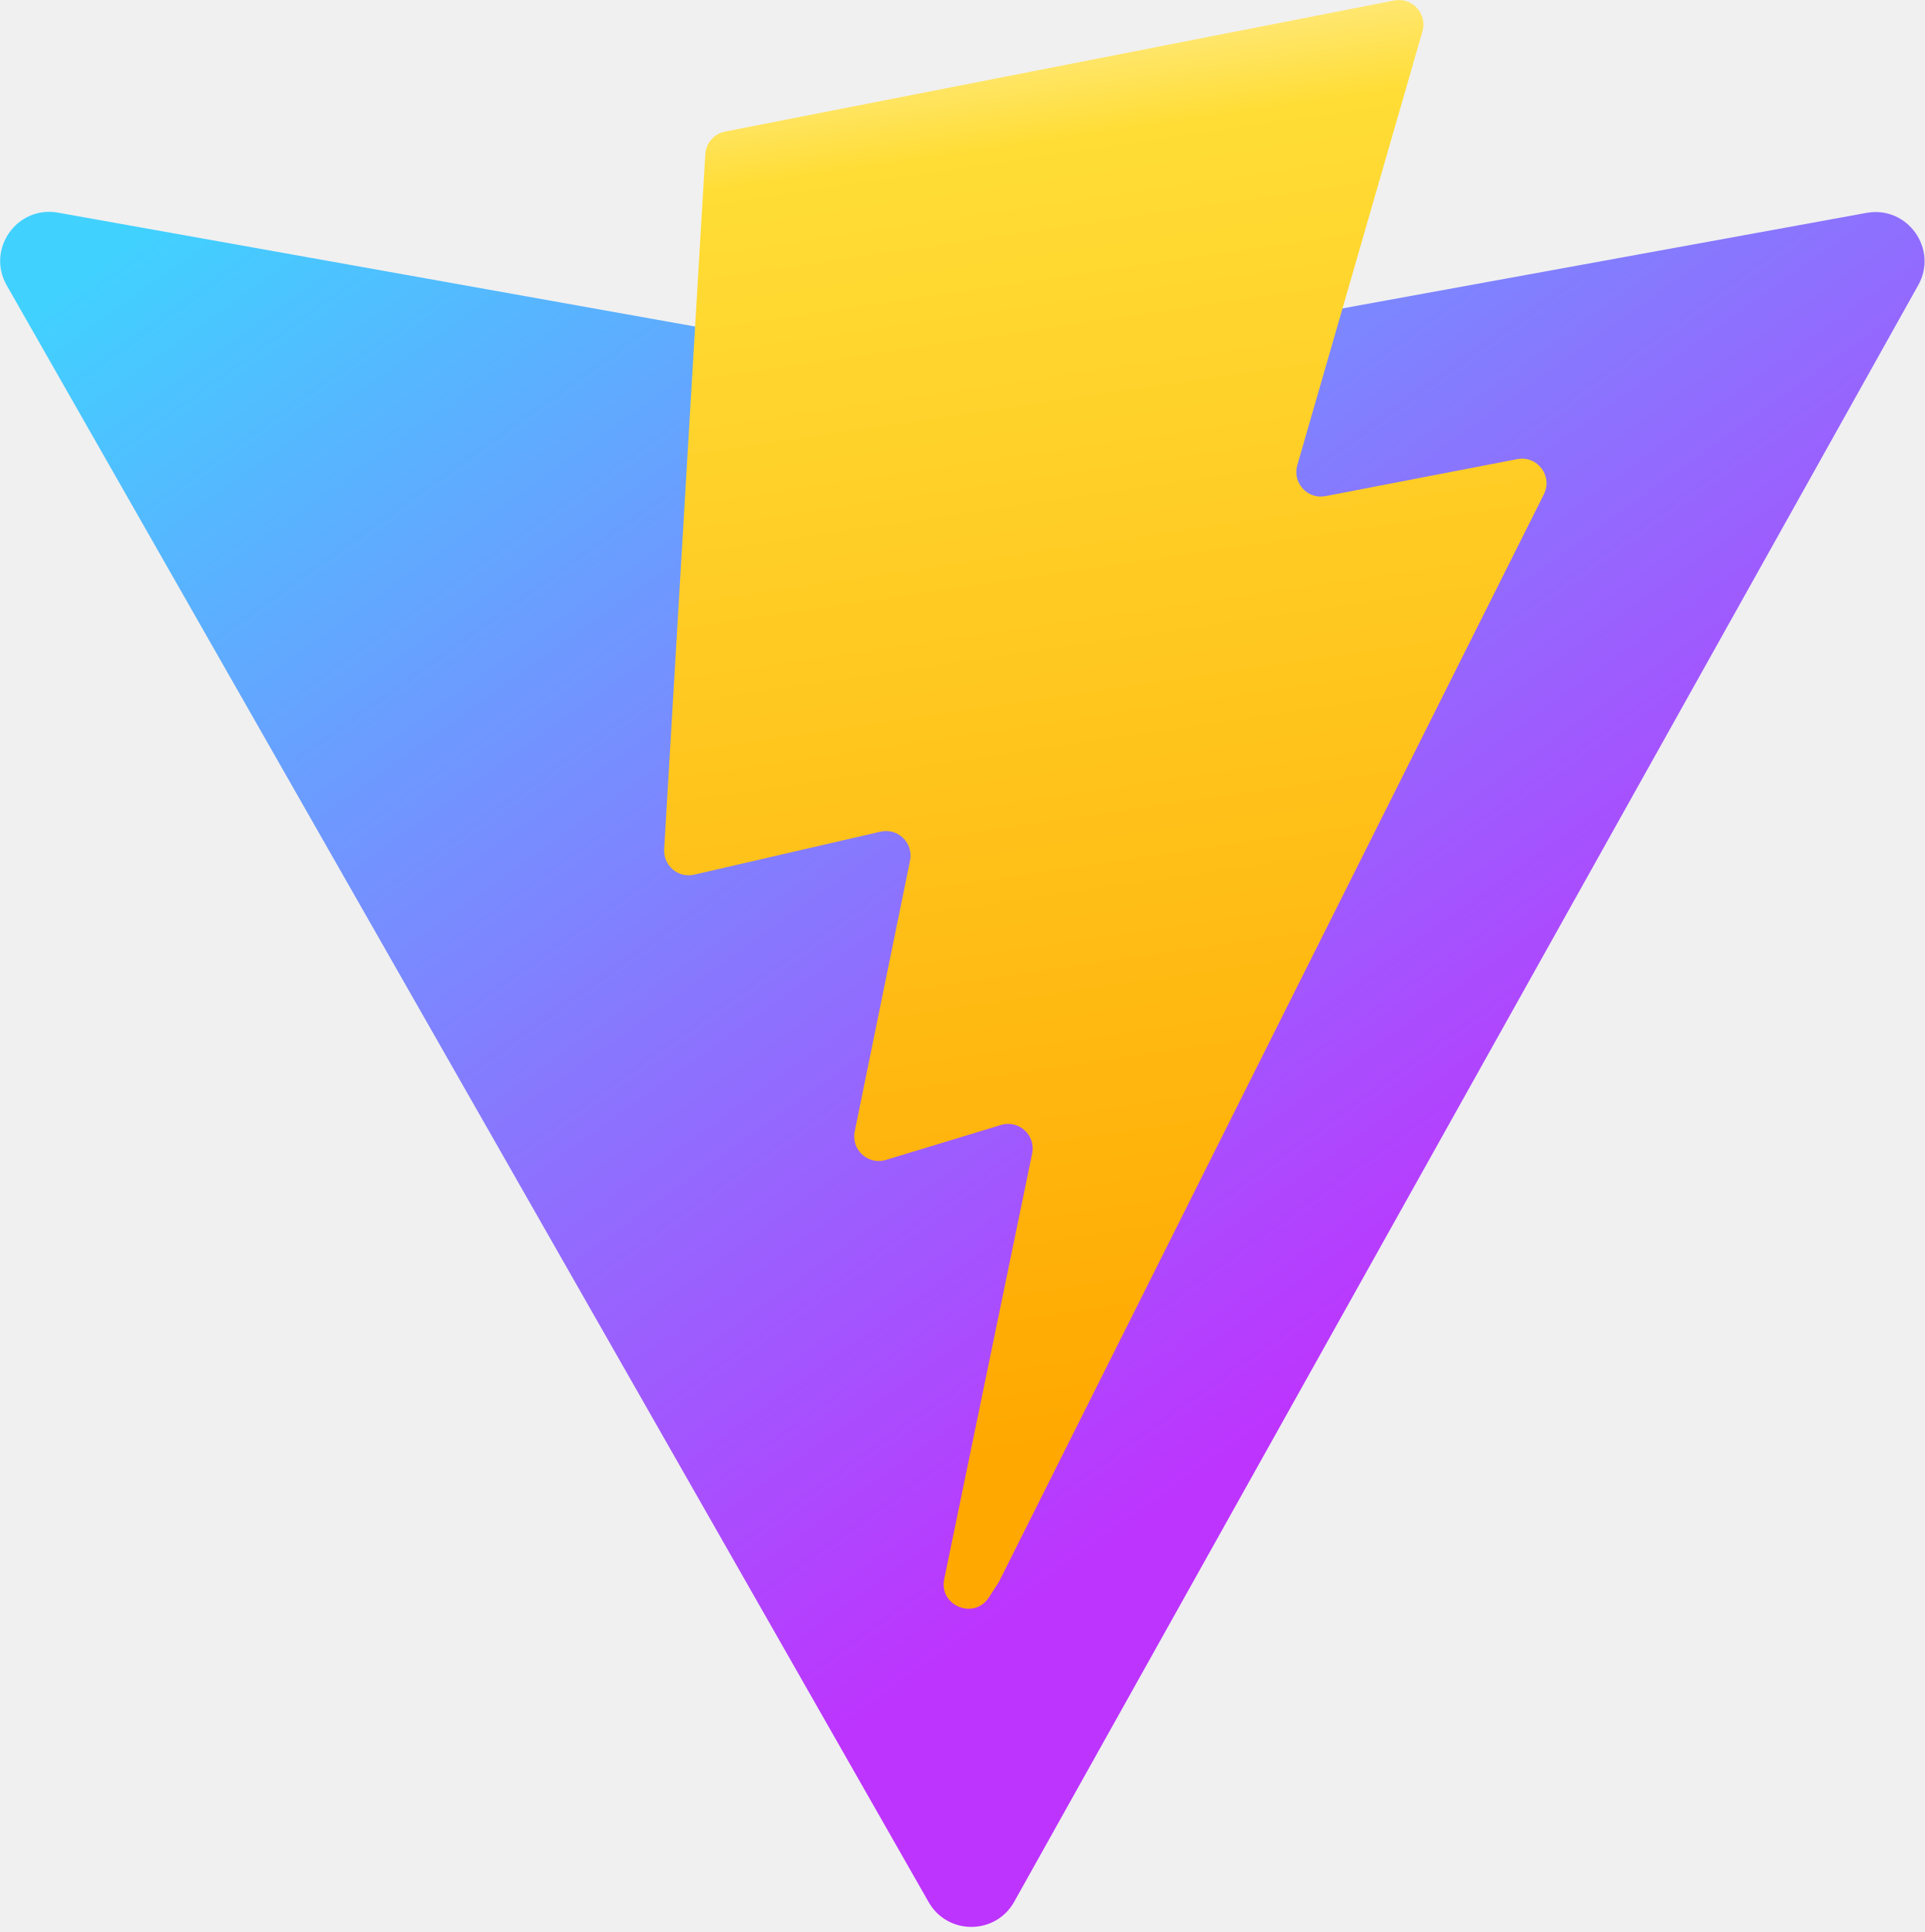
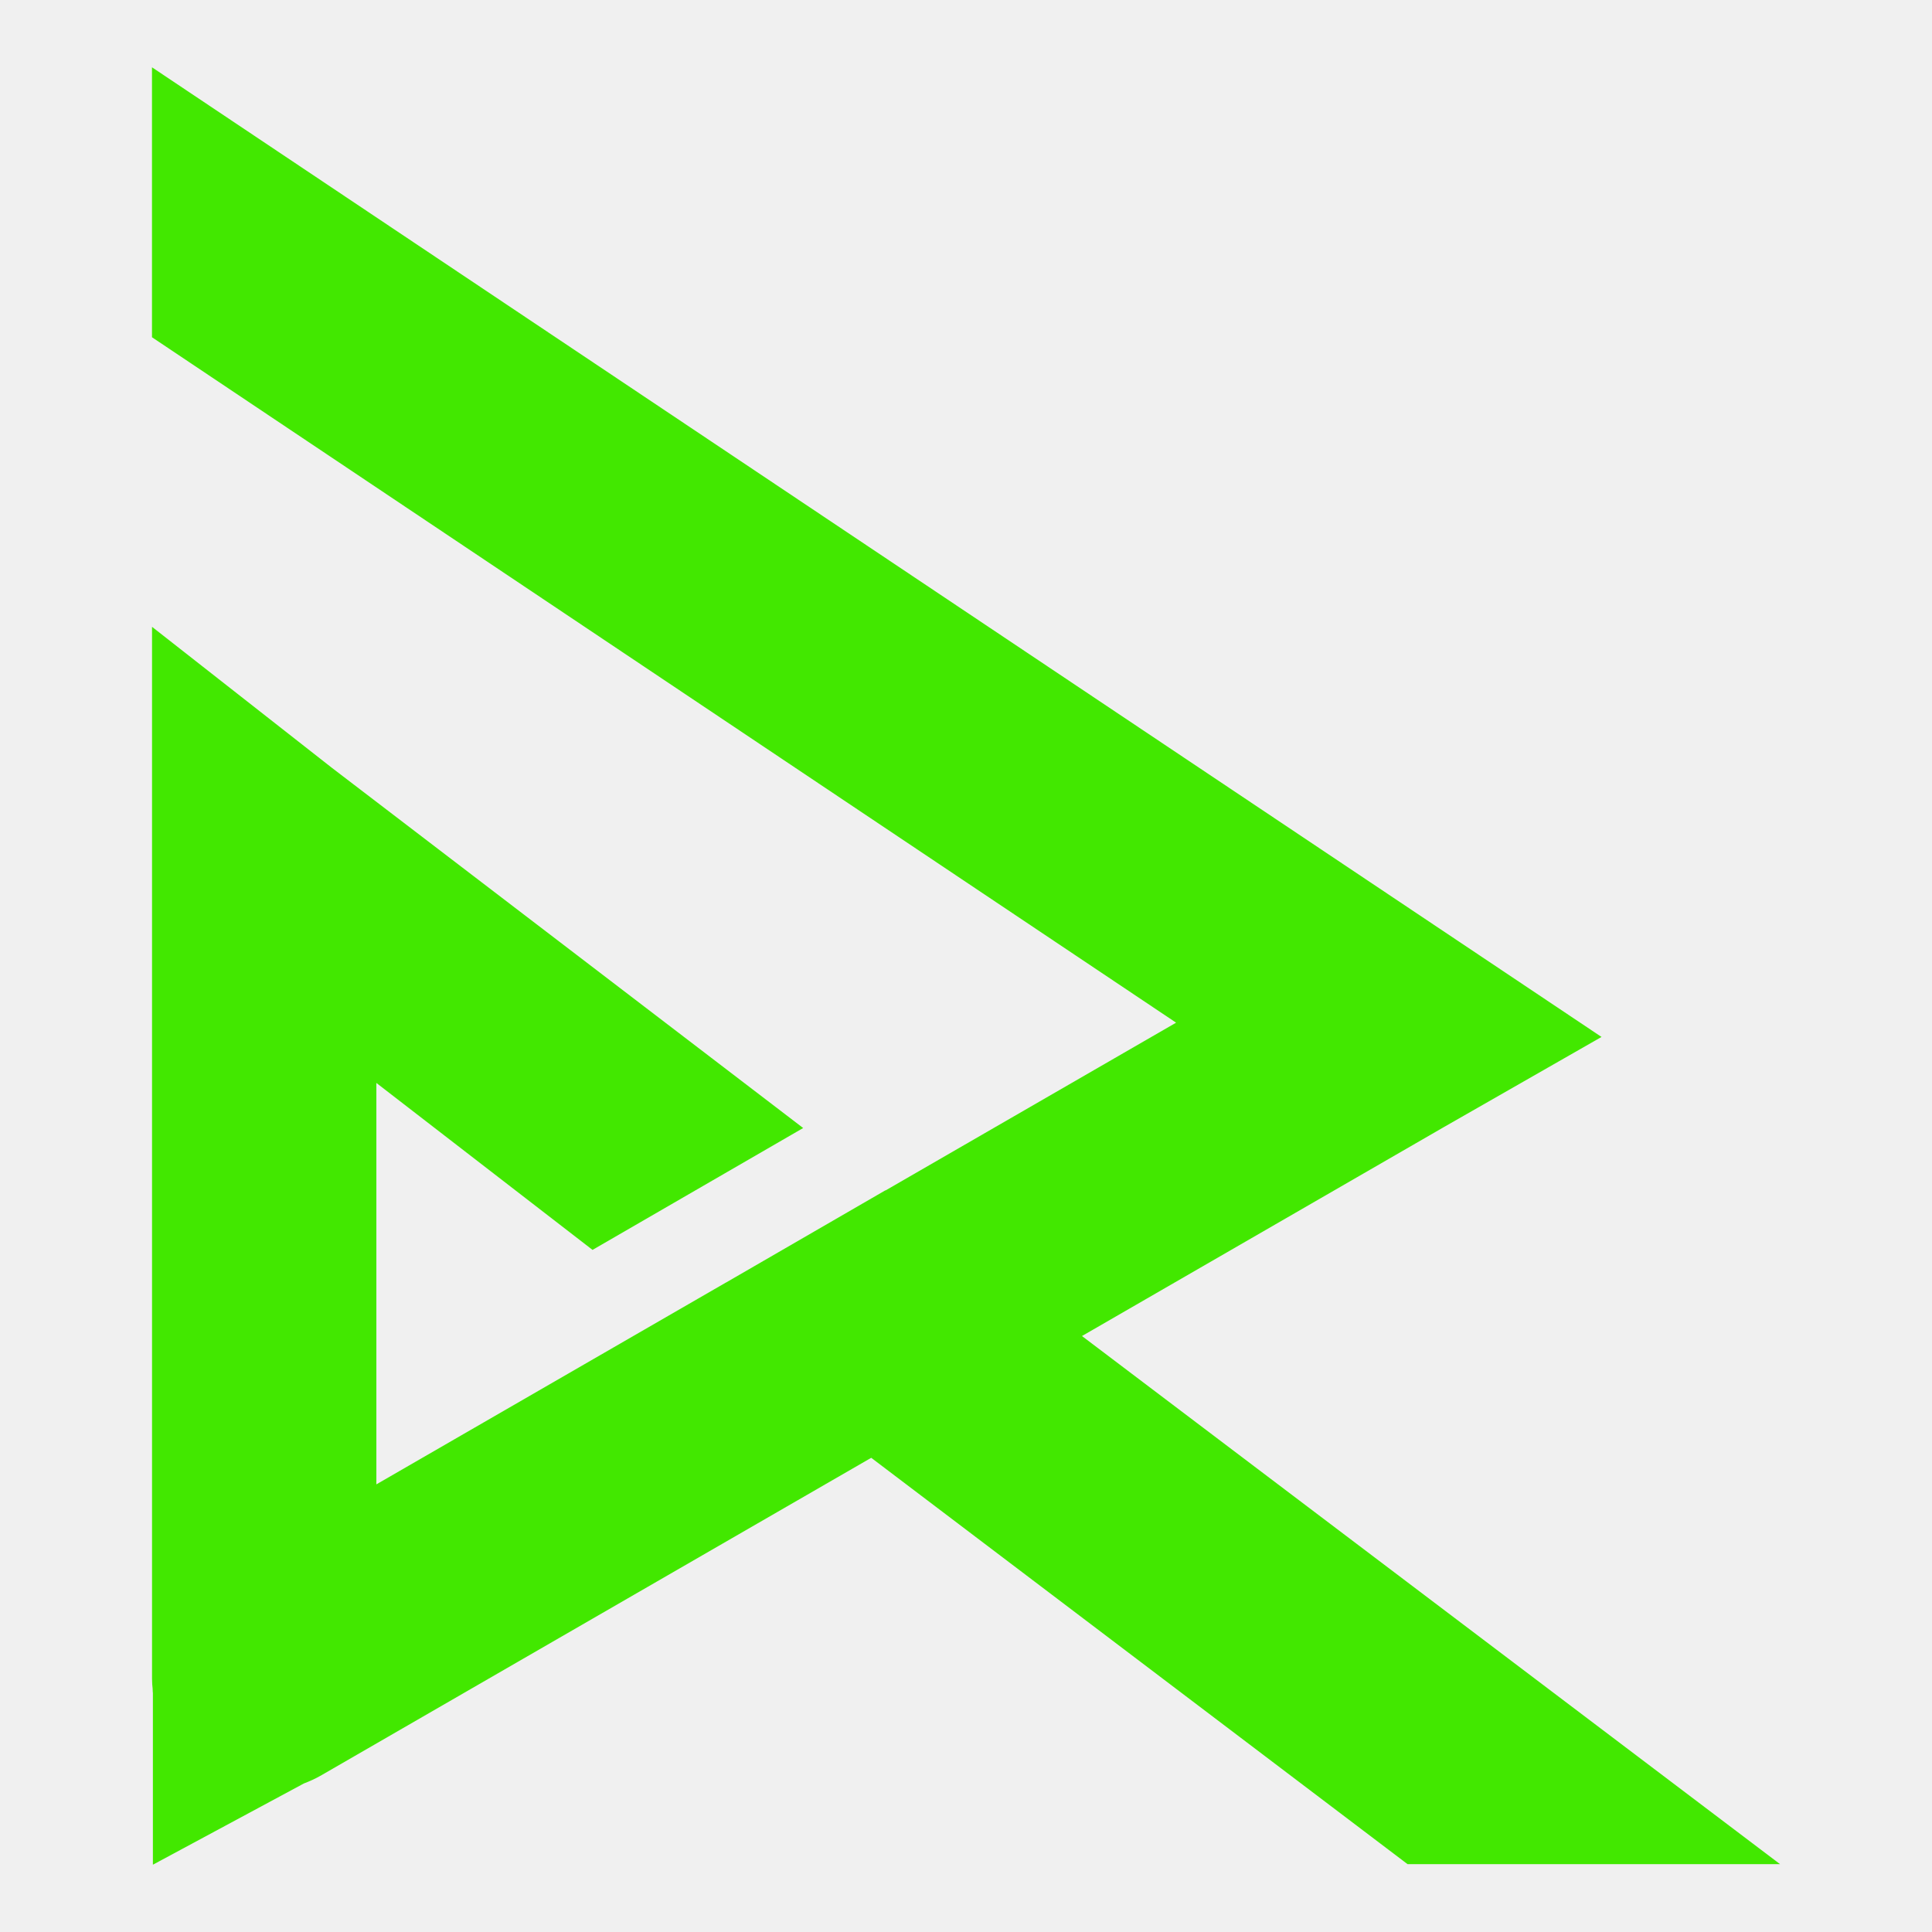
- <svg xmlns="http://www.w3.org/2000/svg" aria-hidden="true" role="img" class="iconify iconify--logos" width="31.88" height="32" preserveAspectRatio="xMidYMid meet" viewBox="0 0 256 257">
-   <defs>
-     <linearGradient id="IconifyId1813088fe1fbc01fb466" x1="-.828%" x2="57.636%" y1="7.652%" y2="78.411%">
-       <stop offset="0%" stop-color="#41D1FF" />
-       <stop offset="100%" stop-color="#BD34FE" />
-     </linearGradient>
-     <linearGradient id="IconifyId1813088fe1fbc01fb467" x1="43.376%" x2="50.316%" y1="2.242%" y2="89.03%">
-       <stop offset="0%" stop-color="#FFEA83" />
-       <stop offset="8.333%" stop-color="#FFDD35" />
-       <stop offset="100%" stop-color="#FFA800" />
-     </linearGradient>
-   </defs>
-   <path fill="url(#IconifyId1813088fe1fbc01fb466)" d="M255.153 37.938L134.897 252.976c-2.483 4.44-8.862 4.466-11.382.048L.875 37.958c-2.746-4.814 1.371-10.646 6.827-9.67l120.385 21.517a6.537 6.537 0 0 0 2.322-.004l117.867-21.483c5.438-.991 9.574 4.796 6.877 9.62Z" />
-   <path fill="url(#IconifyId1813088fe1fbc01fb467)" d="M185.432.063L96.44 17.501a3.268 3.268 0 0 0-2.634 3.014l-5.474 92.456a3.268 3.268 0 0 0 3.997 3.378l24.777-5.718c2.318-.535 4.413 1.507 3.936 3.838l-7.361 36.047c-.495 2.426 1.782 4.5 4.151 3.78l15.304-4.649c2.372-.72 4.652 1.36 4.15 3.788l-11.698 56.621c-.732 3.542 3.979 5.473 5.943 2.437l1.313-2.028l72.516-144.72c1.215-2.423-.88-5.186-3.54-4.672l-25.505 4.922c-2.396.462-4.435-1.77-3.759-4.114l16.646-57.705c.677-2.35-1.37-4.583-3.769-4.113Z" />
+ <svg xmlns="http://www.w3.org/2000/svg" version="1.1" id="Layer_1" x="0px" y="0px" viewBox="0 0 360 360" style="enable-background:new 0 0 360 360;" xml:space="preserve">
+   <style type="text/css">
+ 	.st0{fill:#FFFFFF;}
+ 	.st1{fill:#2241EC;}
+ 	.st2{fill:#42E800;}
+ 	.st3{fill:#231F20;}
+ </style>
+   <path class="st2" d="M201.61,248.95l67.5-38.97l29.31-16.76L28.32,12.54v50.3l190.83,127.72l-54.14,31.26l-0.03-0.02l-29.76,17.22  l0,0l0,0l0-0.01l-5.18,2.99l0,0l-24.11,13.92l0,0l-35.8,20.67v-74.8l40.28,31.11l39.25-22.71l-87.82-67.12l-33.51-26.27v42.94v10.83  V312.8c0,0.73,0.06,1.46,0.11,1.83l0,0.02l0.02,0.51l0,0.03l0,0.02l0.03,0.25v0.01v31.99l28.14-15.14c1.04-0.4,2.07-0.85,3.04-1.41  l0,0c0,0,0,0,0.01,0l102.66-59.27l99.94,75.72h69.41L201.61,248.95z" />
</svg>
